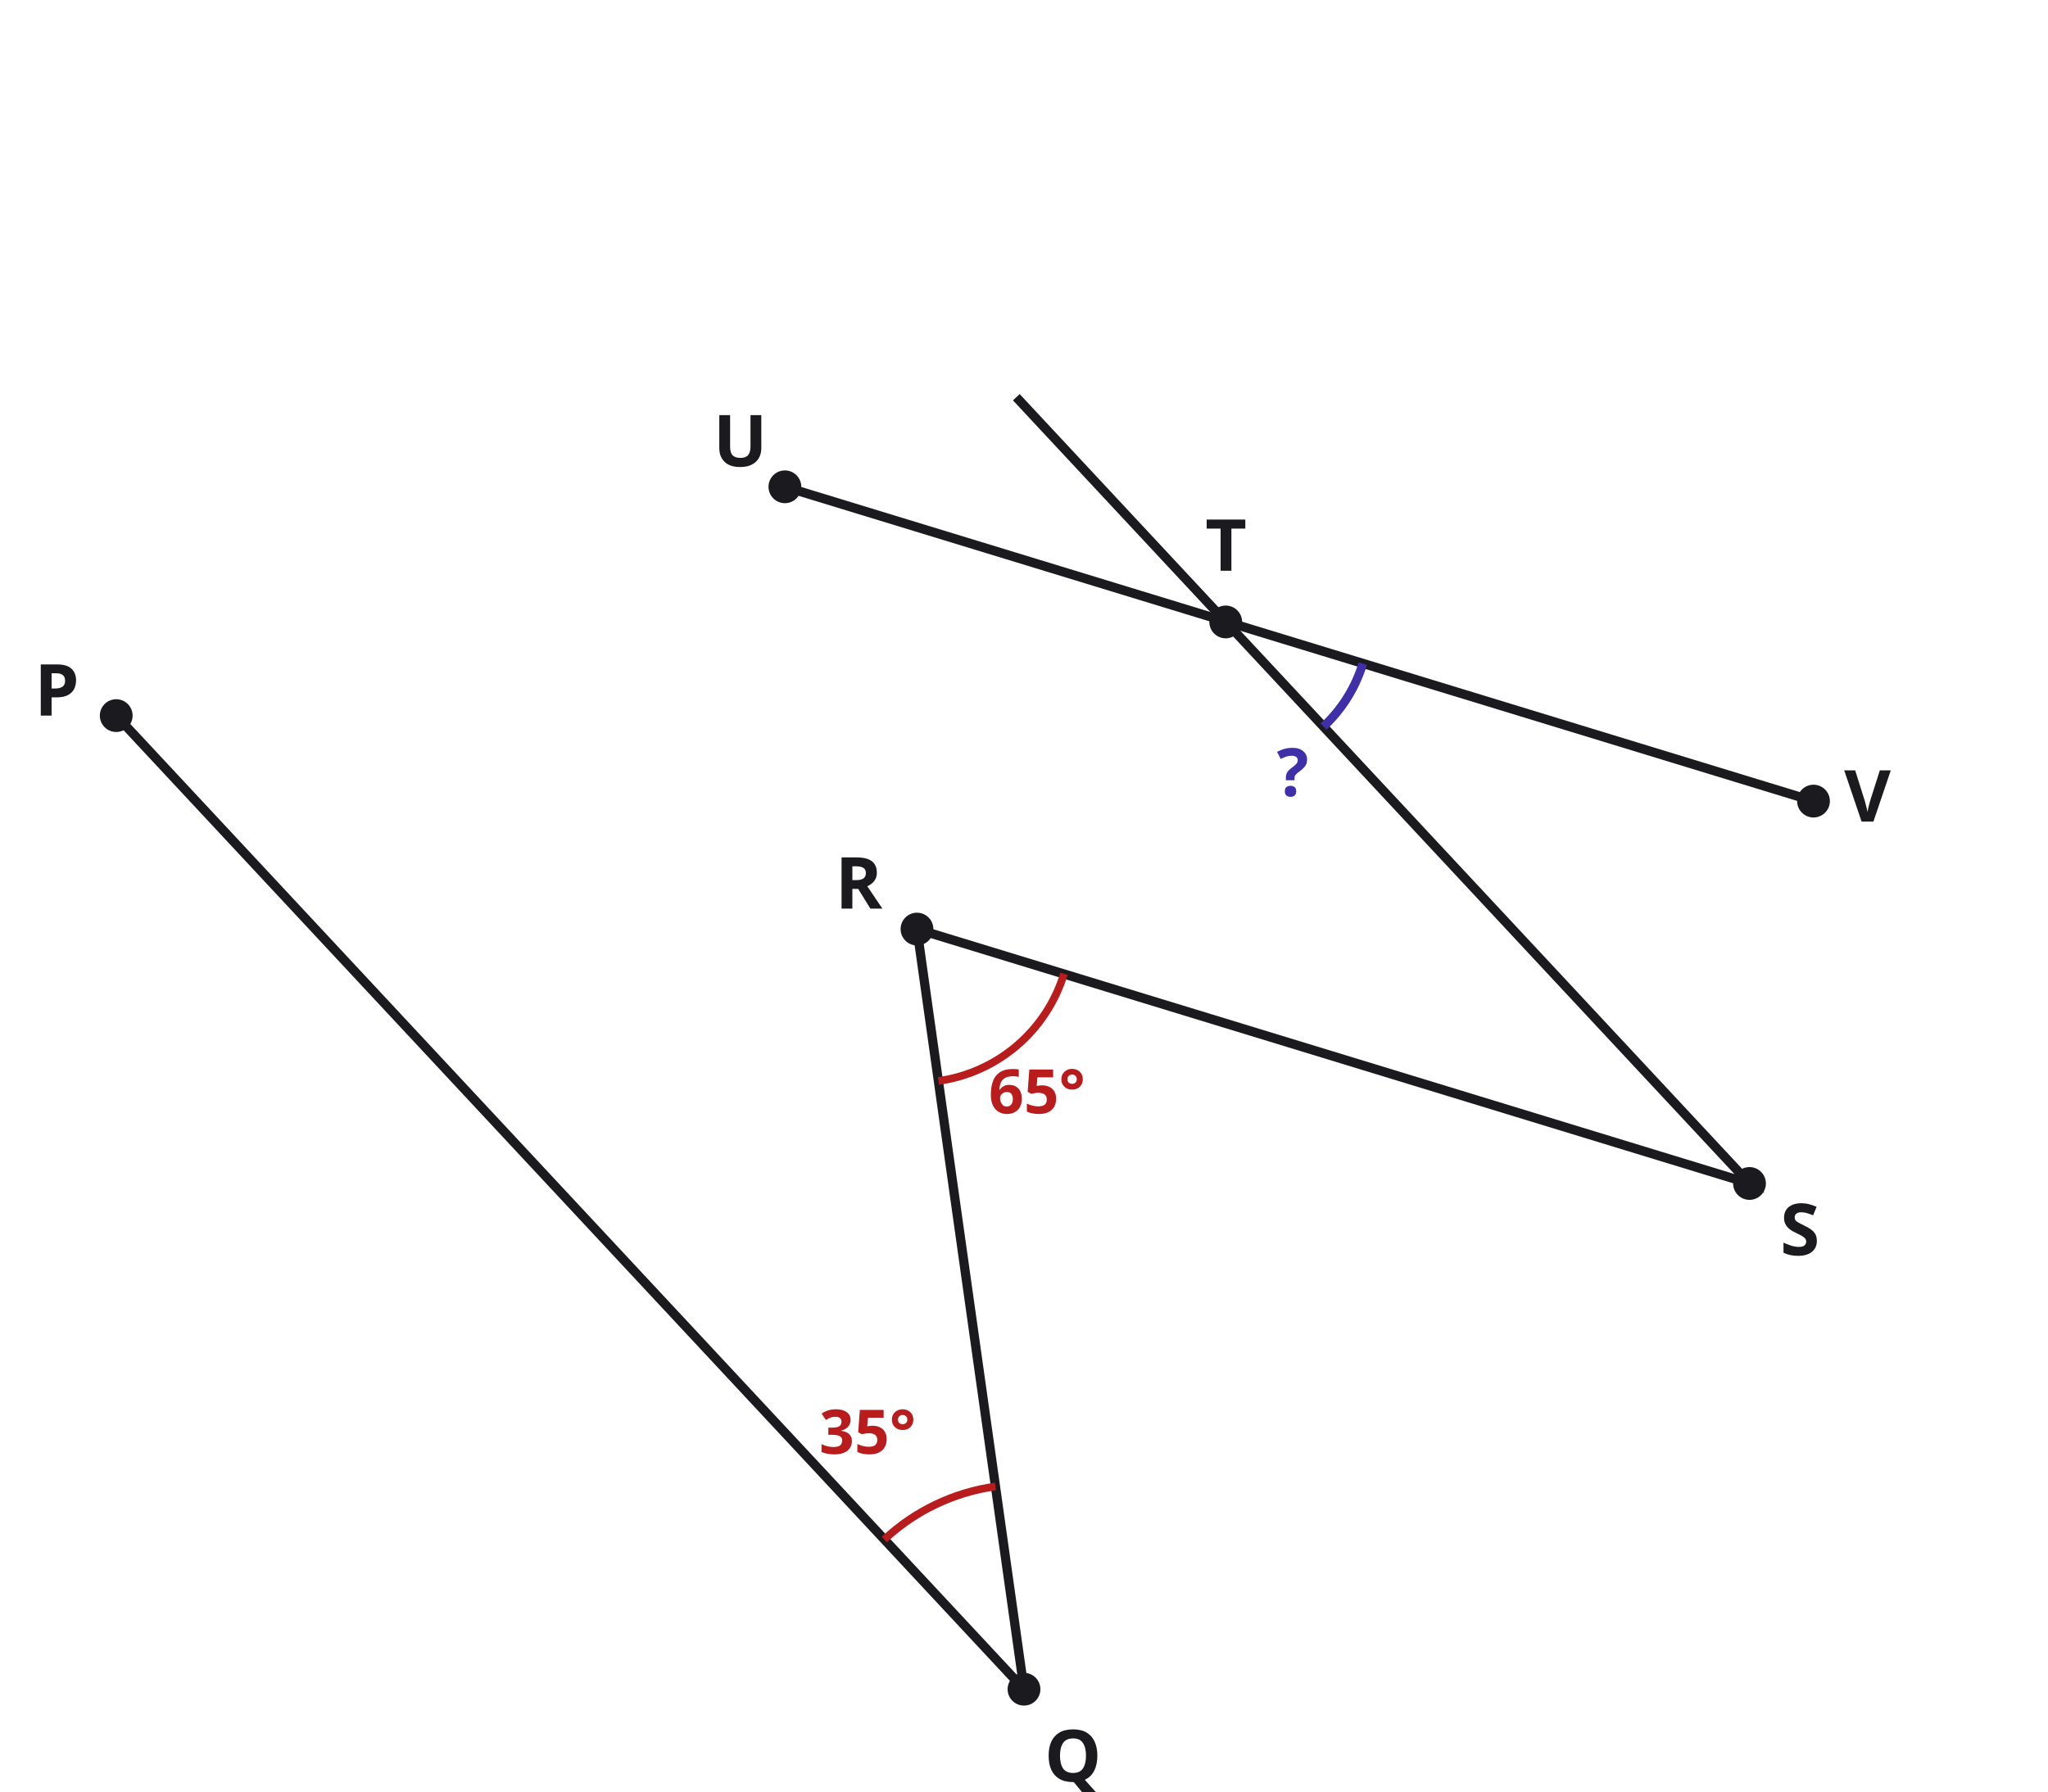
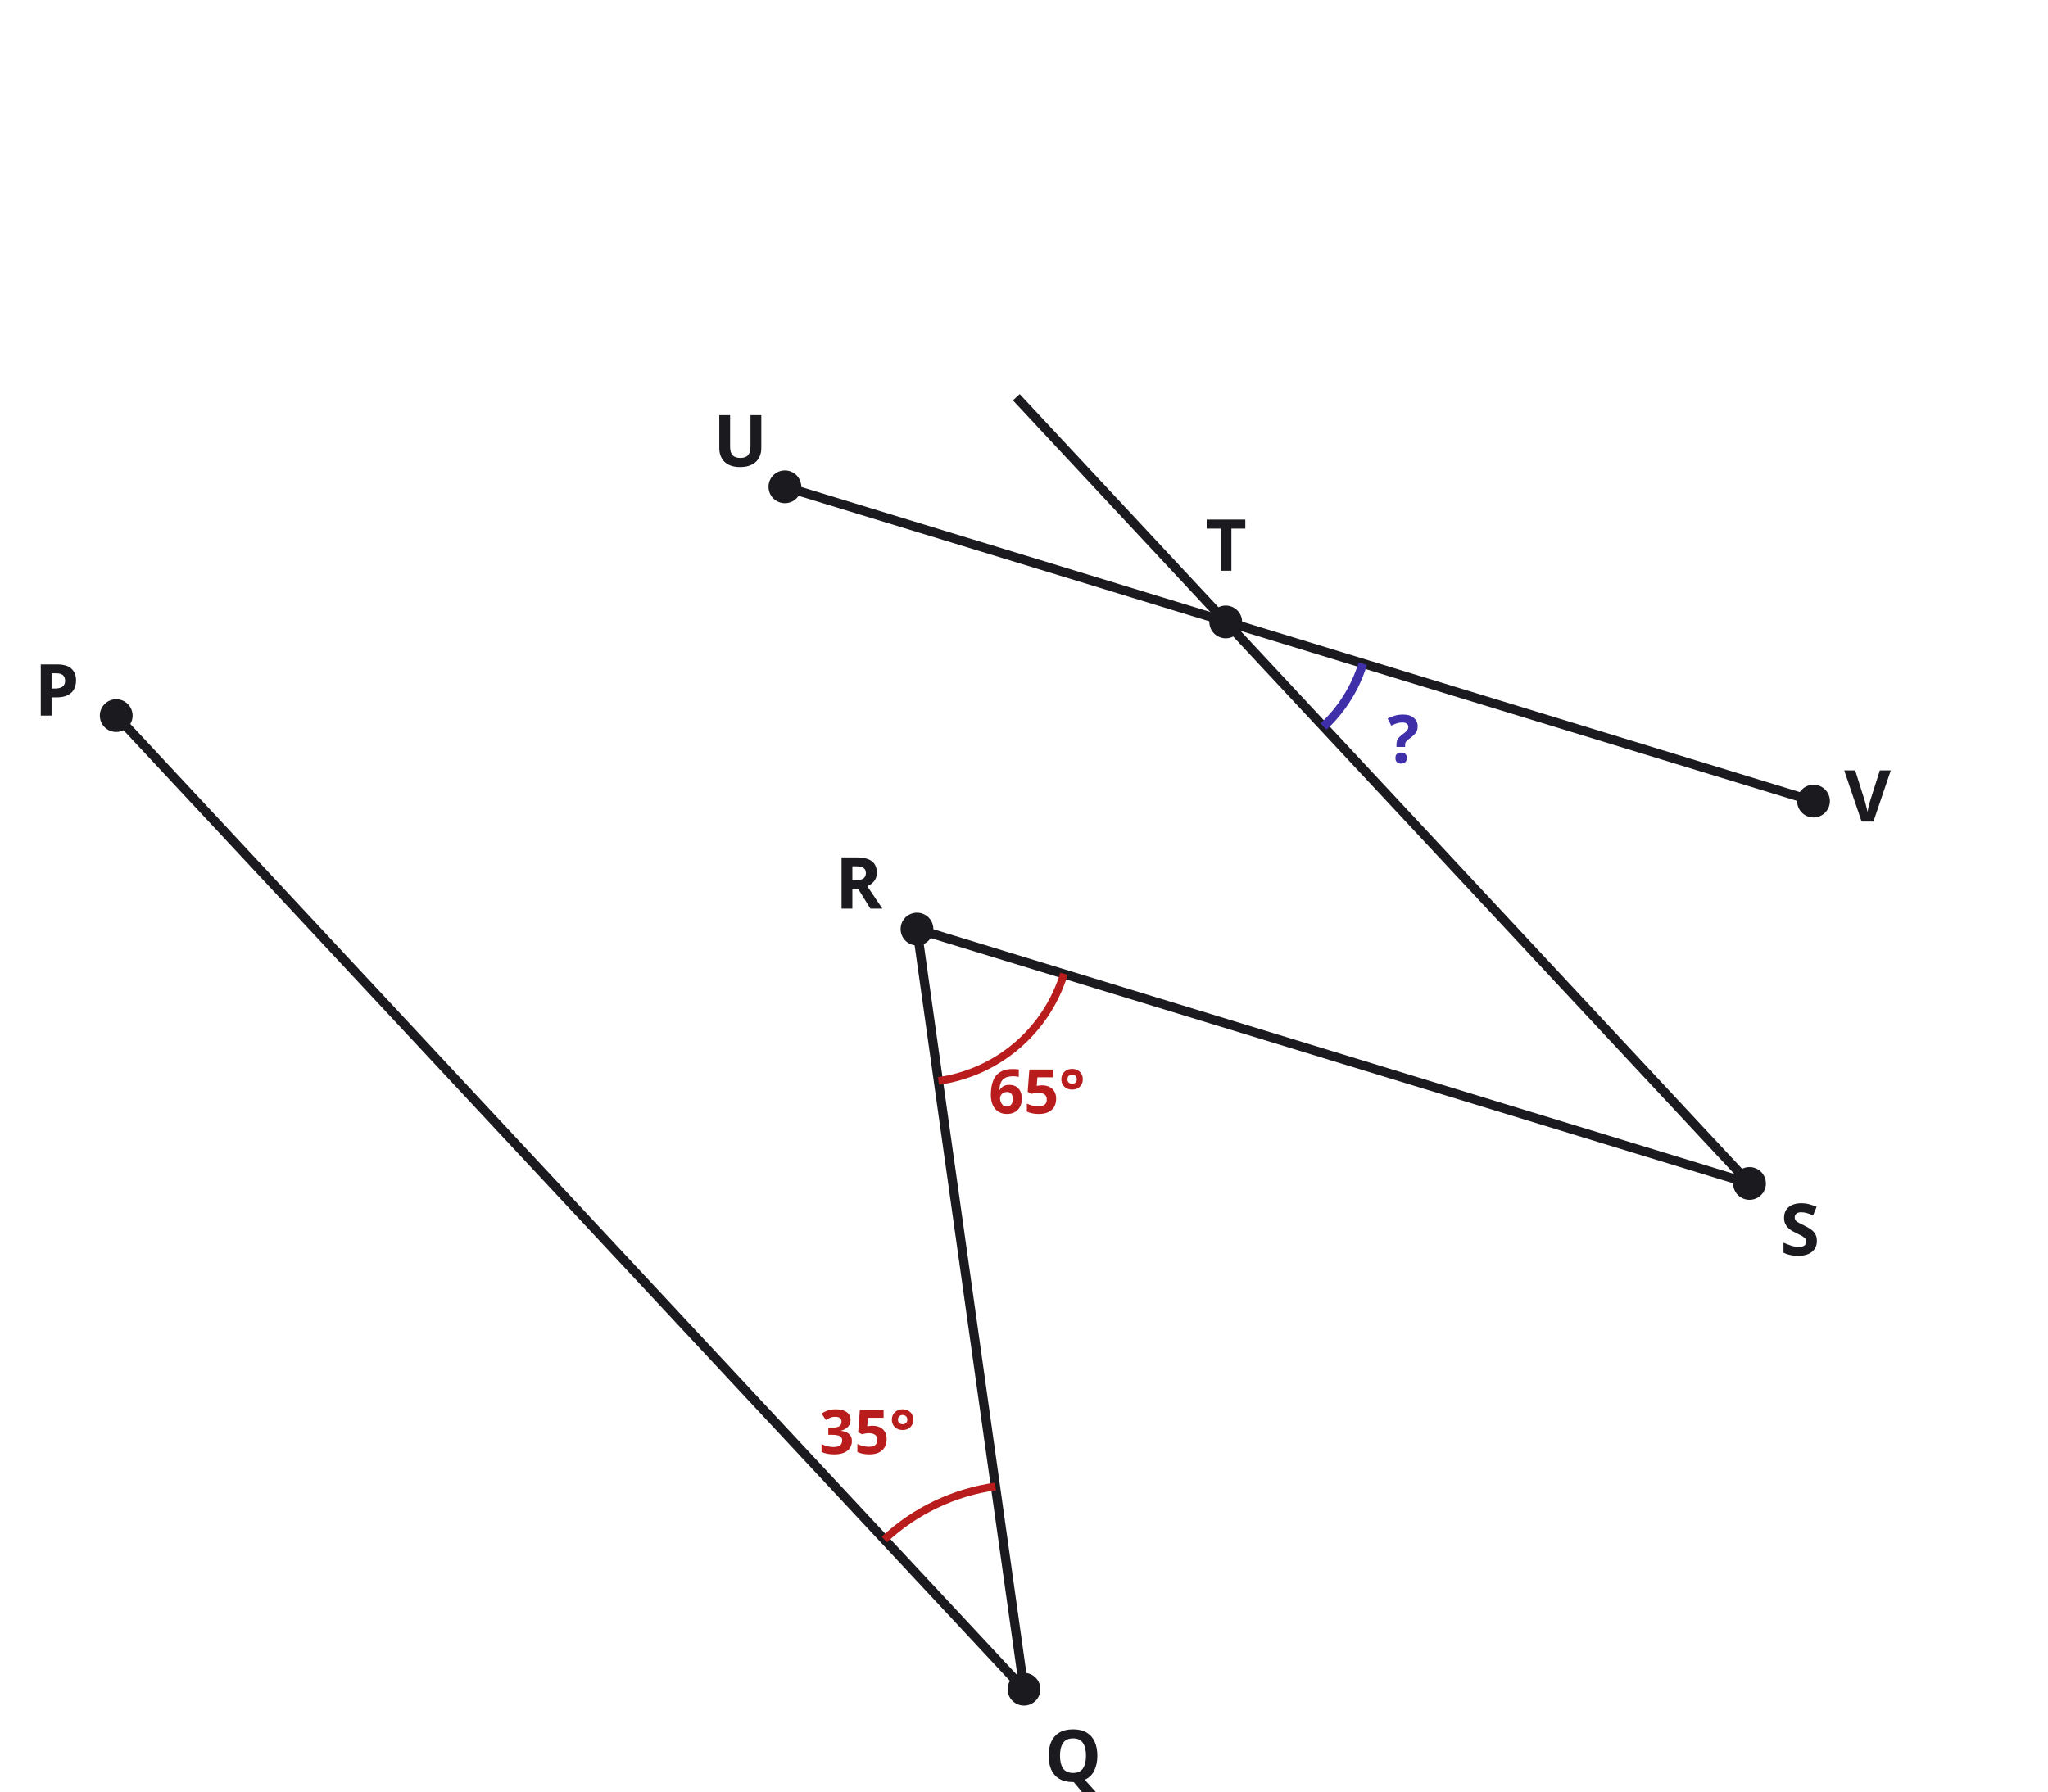
<svg xmlns="http://www.w3.org/2000/svg" viewBox="0 0 400 350" width="400" height="350" role="img" aria-label="P Q is parallel to S T and R S is parallel to U V; the path Q R S bends between them; the angle P Q R is 35 degrees, the angle Q R S is 65 degrees, and S T V is to be found">
  <g fill="none" stroke="#1a1a1f" stroke-width="1.8">
    <path d="M22.7 139.8 L200.0 330.0 L179.1 181.5 L341.7 231.2 L198.5 77.6" />
    <path d="M153.3 95.1 L354.2 156.5" />
  </g>
  <g fill="none" stroke="#b91c1c" stroke-width="1.5">
    <path d="M172.72 300.75 A40 40 0 0 1 194.43 290.39" />
    <path d="M207.81 190.23 A30 30 0 0 1 183.30 211.17" />
  </g>
  <path d="M266.17 129.65 A28 28 0 0 1 258.49 141.94" fill="none" stroke="#3f2fa8" stroke-width="1.7" />
  <g fill="#1a1a1f">
    <circle cx="22.7" cy="139.8" r="3.2" />
    <circle cx="200.0" cy="330.0" r="3.2" />
    <circle cx="179.1" cy="181.5" r="3.2" />
    <circle cx="341.7" cy="231.2" r="3.2" />
    <circle cx="239.4" cy="121.5" r="3.2" />
    <circle cx="153.3" cy="95.1" r="3.2" />
    <circle cx="354.2" cy="156.5" r="3.2" />
  </g>
  <text x="6.7" y="139.8" font-family="system-ui, sans-serif" font-size="14" font-weight="700" fill="#1a1a1f">P</text>
  <text x="204.0" y="348.0" font-family="system-ui, sans-serif" font-size="14" font-weight="700" fill="#1a1a1f">Q</text>
  <text x="163.1" y="177.5" font-family="system-ui, sans-serif" font-size="14" font-weight="700" fill="#1a1a1f">R</text>
  <text x="347.7" y="245.2" font-family="system-ui, sans-serif" font-size="14" font-weight="700" fill="#1a1a1f">S</text>
  <text x="235.4" y="111.5" font-family="system-ui, sans-serif" font-size="14" font-weight="700" fill="#1a1a1f">T</text>
  <text x="139.3" y="91.1" font-family="system-ui, sans-serif" font-size="14" font-weight="700" fill="#1a1a1f">U</text>
  <text x="360.2" y="160.5" font-family="system-ui, sans-serif" font-size="14" font-weight="700" fill="#1a1a1f">V</text>
  <text x="160.0" y="284.0" font-family="system-ui, sans-serif" font-size="12" font-weight="700" fill="#b91c1c">35°</text>
  <text x="193.1" y="217.5" font-family="system-ui, sans-serif" font-size="12" font-weight="700" fill="#b91c1c">65°</text>
-   <text x="249.4" y="155.5" font-family="system-ui, sans-serif" font-size="13" font-weight="700" fill="#3f2fa8">?</text>
+   <text x="271.0" y="149.0" font-family="system-ui, sans-serif" font-size="13" font-weight="700" fill="#3f2fa8">?</text>
</svg>
